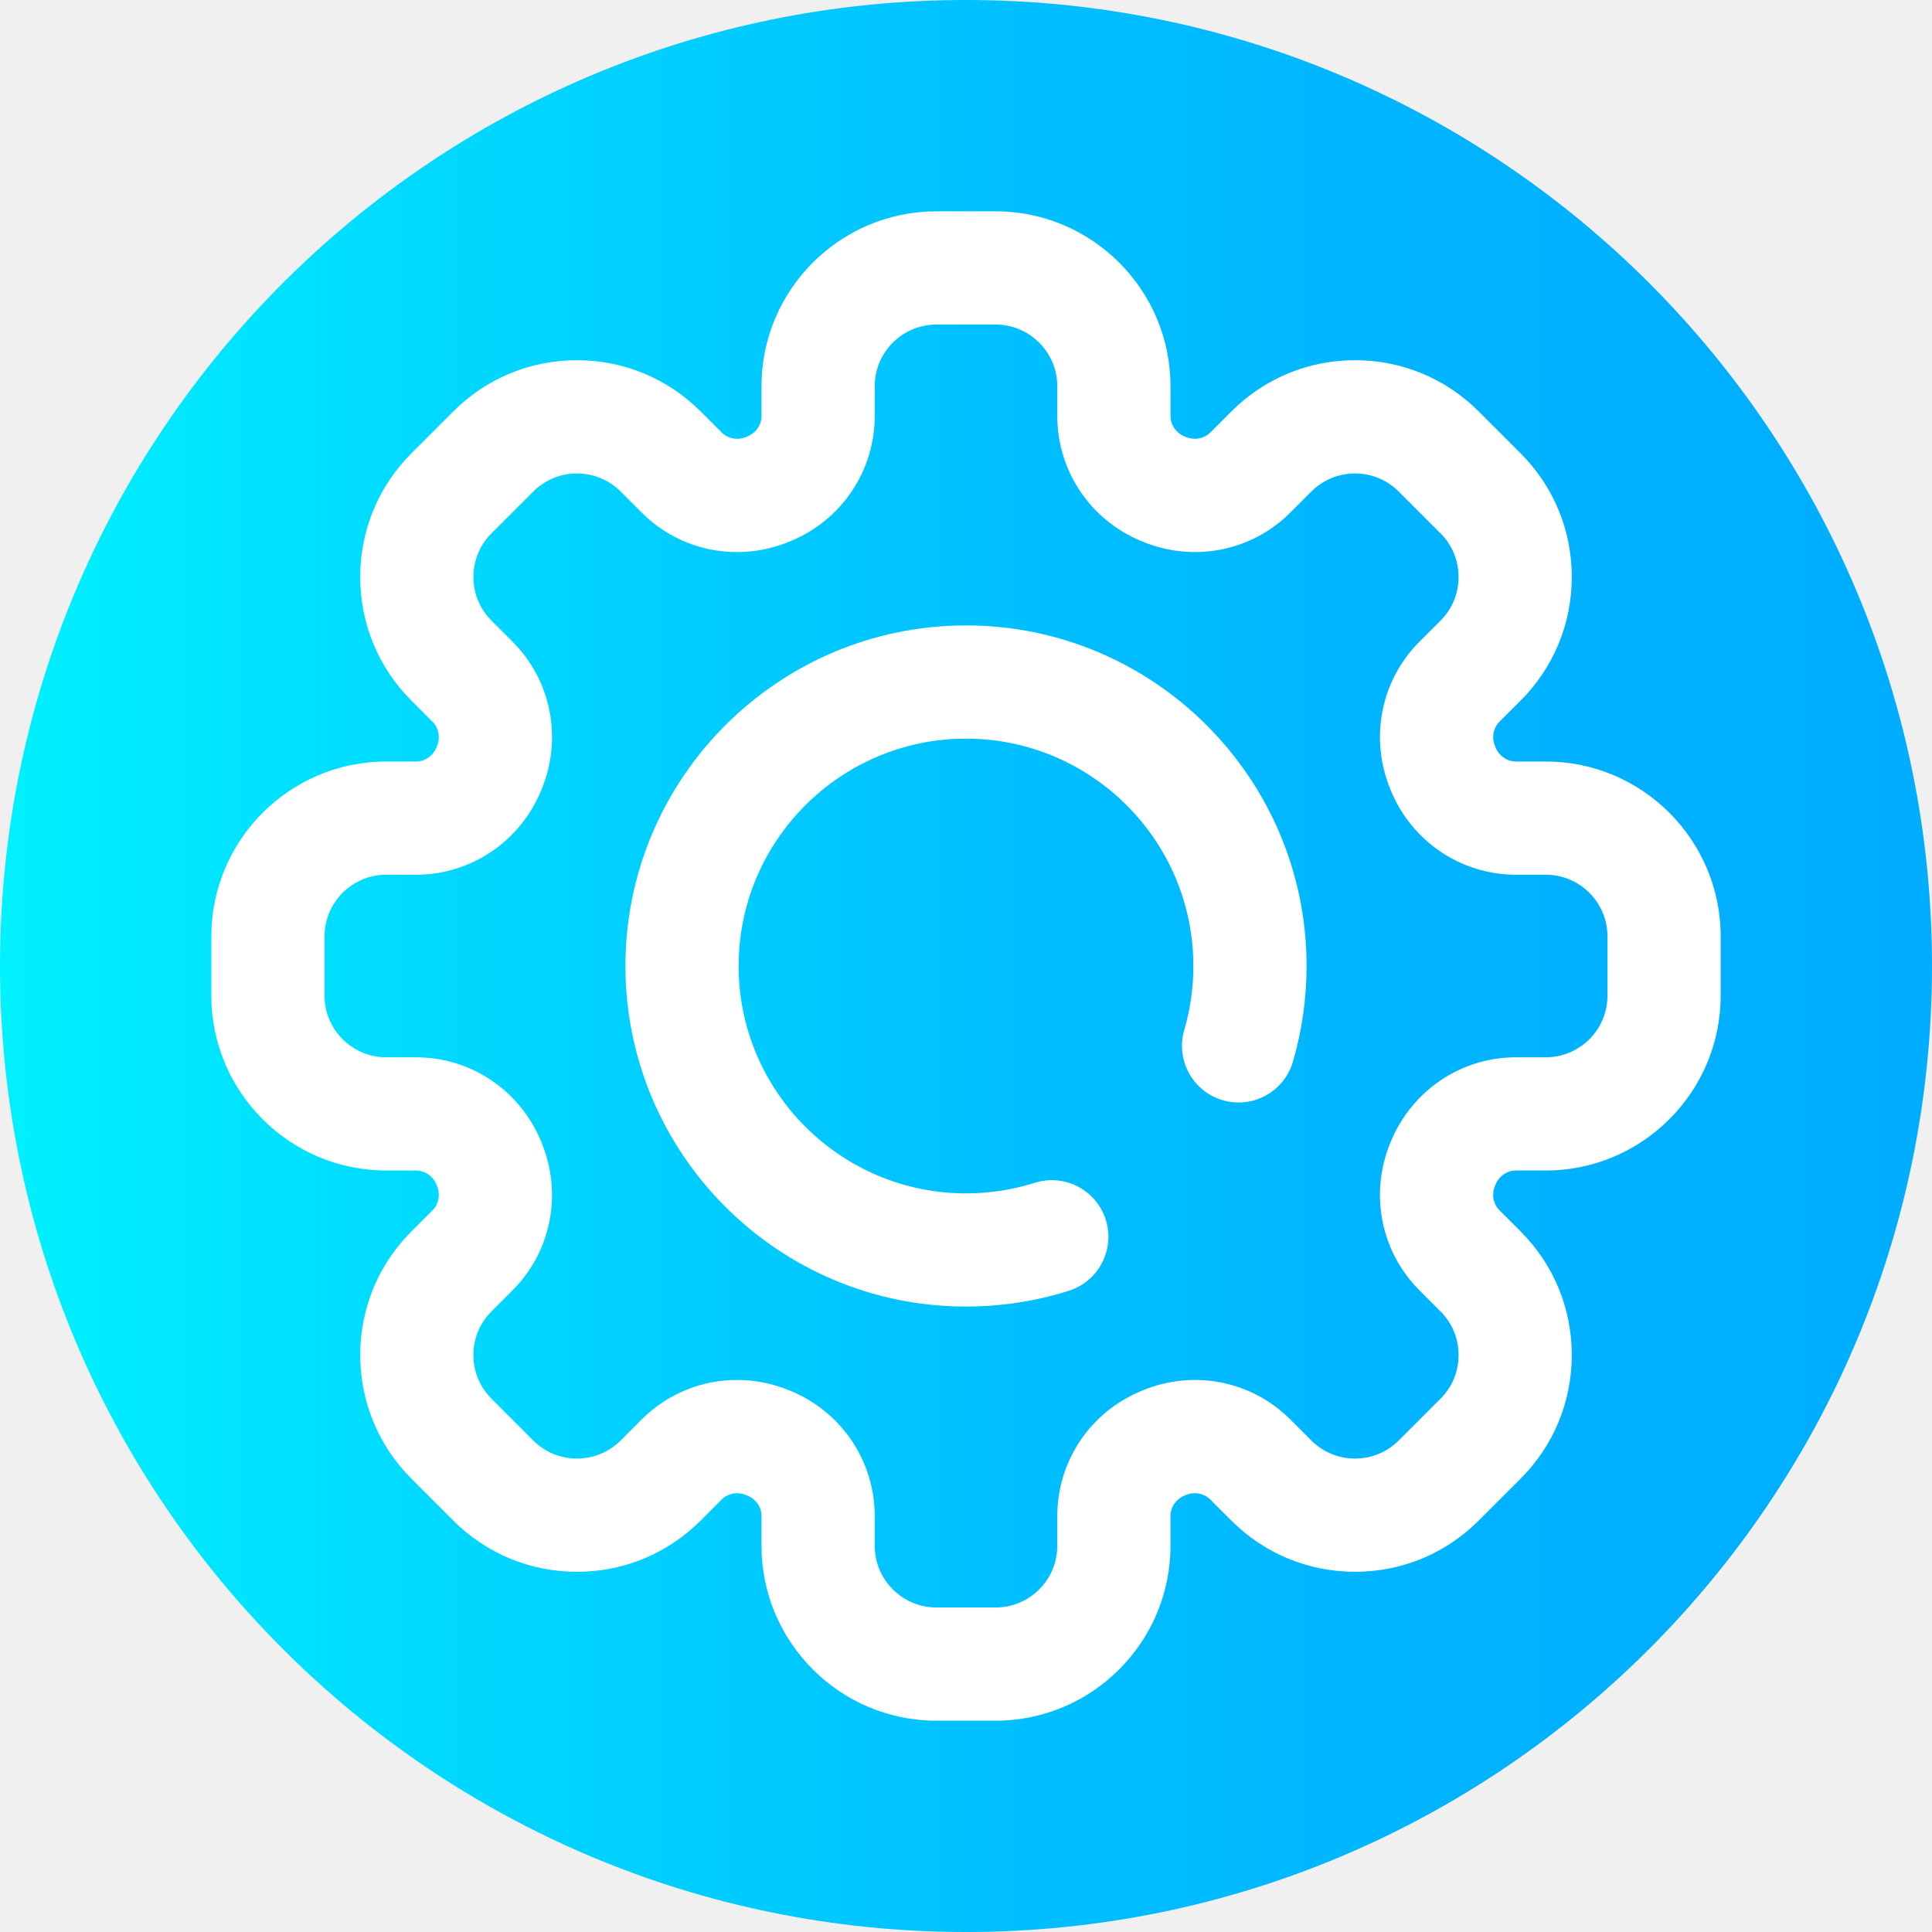
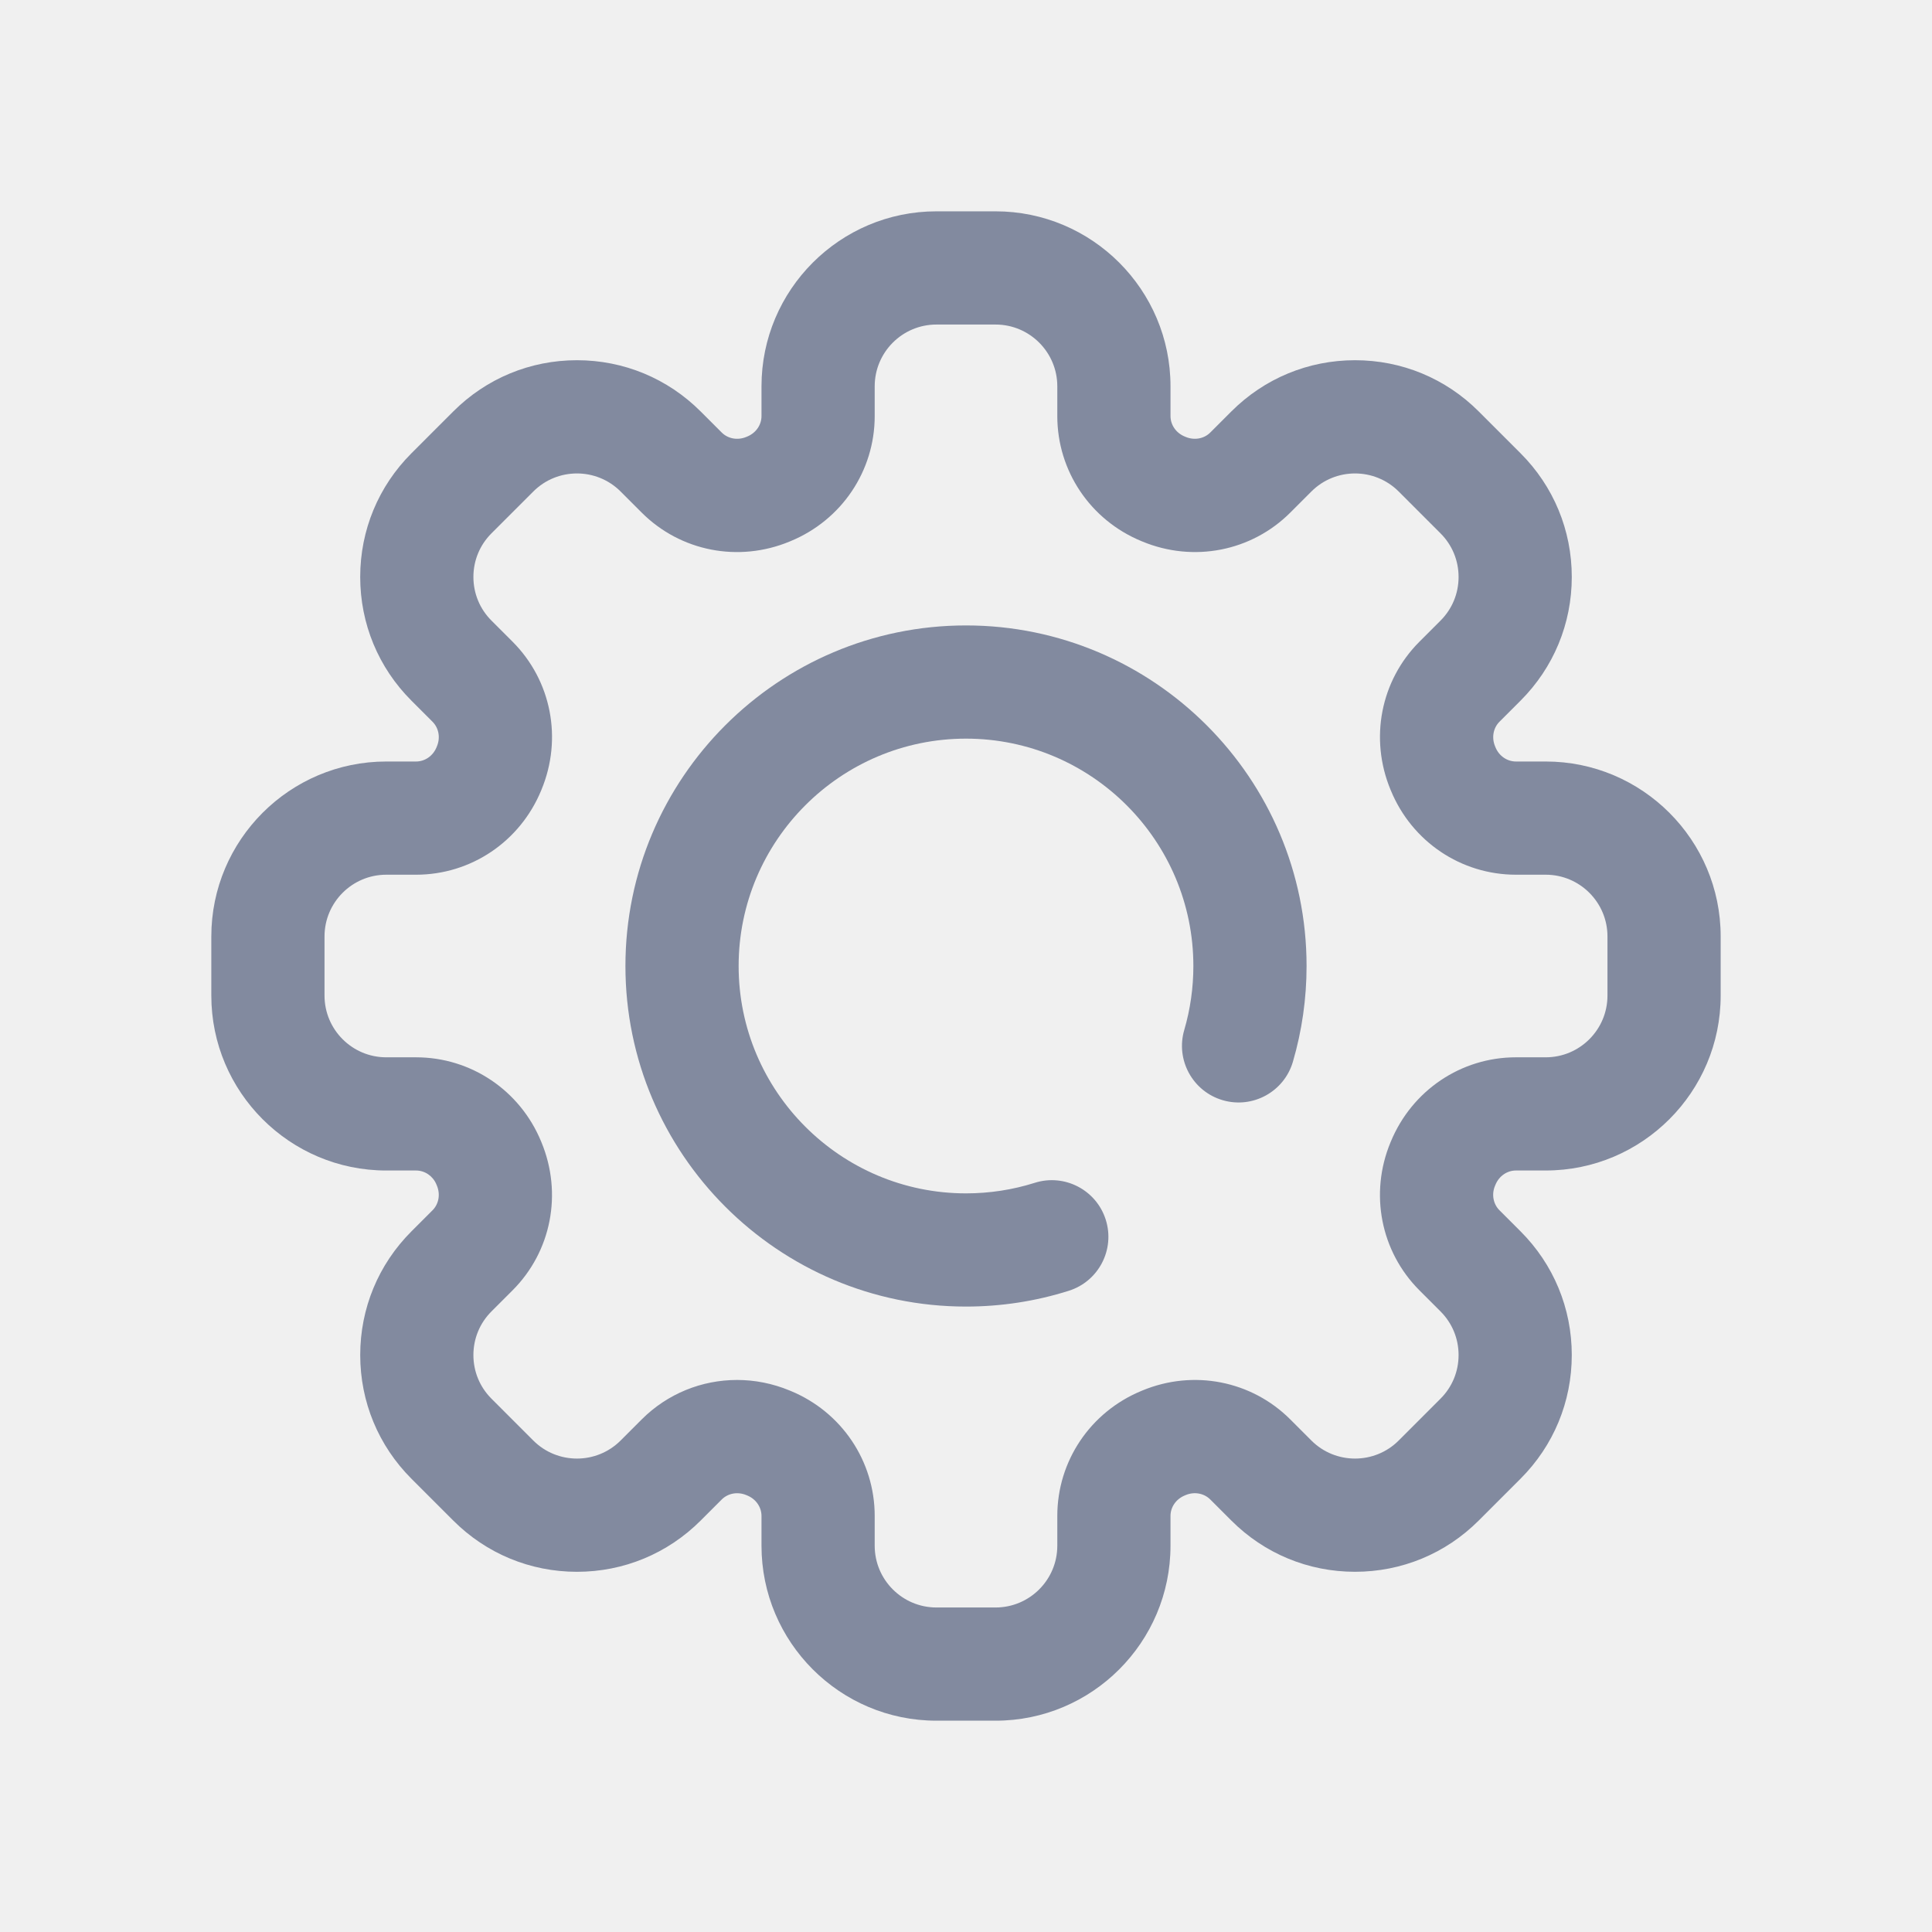
- <svg xmlns="http://www.w3.org/2000/svg" viewBox="0 0 512 512">
+ <svg xmlns="http://www.w3.org/2000/svg" viewBox="0 0 512 512" united-toolbar-brand="mailcom" united-toolbar-version="4.2.4" united-toolbar-variant="full">
  <linearGradient id="a" gradientTransform="matrix(1 0 0 -1 0 -12310)" gradientUnits="userSpaceOnUse" x1="0" x2="512" y1="-12566" y2="-12566">
    <stop offset="0" stop-color="#00f1ff" />
    <stop offset=".231" stop-color="#00d8ff" />
    <stop offset=".514" stop-color="#00c0ff" />
    <stop offset=".777" stop-color="#00b2ff" />
    <stop offset="1" stop-color="#00adff" />
  </linearGradient>
-   <path d="m512 256c0 141.387-114.613 256-256 256s-256-114.613-256-256 114.613-256 256-256 256 114.613 256 256zm0 0" fill="url(#a)" />
-   <g fill="#fff">
+   <g fill="#828a9f">
    <path d="m256 346.254c-49.766 0-90.254-40.488-90.254-90.254s40.488-90.254 90.254-90.254 90.254 40.488 90.254 90.254c0 8.629-1.219 17.164-3.621 25.375-2.324 7.953-10.66 12.512-18.605 10.188-7.953-2.328-12.512-10.656-10.188-18.609 1.602-5.473 2.414-11.18 2.414-16.953 0-33.227-27.031-60.254-60.254-60.254s-60.254 27.031-60.254 60.254 27.031 60.254 60.254 60.254c6.219 0 12.348-.941 18.207-2.793 7.898-2.504 16.328 1.875 18.828 9.773s-1.879 16.328-9.773 18.828c-8.793 2.781-17.965 4.191-27.262 4.191zm0 0" />
    <path d="m263.84 456h-15.68c-25.562 0-46.355-20.797-46.355-46.355v-7.898c0-2.352-1.473-4.477-3.75-5.418l-.281-.117c-2.297-.953-4.848-.492-6.512 1.172l-5.582 5.582c-8.754 8.754-20.398 13.578-32.777 13.578-12.383 0-24.023-4.82-32.781-13.578l-11.086-11.086c-8.754-8.754-13.574-20.395-13.574-32.777 0-12.383 4.82-24.023 13.574-32.777l5.582-5.582c1.664-1.668 2.125-4.219 1.176-6.508l-.148-.359c-.91-2.207-3.039-3.68-5.391-3.68h-7.898c-25.559 0-46.355-20.797-46.355-46.355v-15.68c0-25.559 20.797-46.355 46.355-46.355h7.898c2.352 0 4.477-1.473 5.422-3.75l.129-.32c.938-2.254.477-4.809-1.188-6.473l-5.582-5.582c-8.758-8.754-13.578-20.398-13.578-32.777 0-12.383 4.82-24.023 13.578-32.781l11.086-11.086c8.754-8.754 20.395-13.578 32.777-13.578 12.383 0 24.023 4.824 32.777 13.578l5.586 5.582c1.66 1.664 4.215 2.125 6.504 1.176l.266-.109c2.301-.949 3.773-3.078 3.773-5.43v-7.898c0-25.559 20.797-46.355 46.355-46.355h15.68c25.562 0 46.355 20.797 46.355 46.355v7.898c0 2.352 1.473 4.477 3.75 5.418l.281.117c2.297.953 4.848.492 6.512-1.172l5.582-5.582c8.754-8.754 20.398-13.578 32.777-13.578 12.383 0 24.023 4.82 32.781 13.578l11.086 11.086c8.754 8.754 13.574 20.395 13.574 32.777 0 12.383-4.82 24.023-13.574 32.777l-5.586 5.586c-1.66 1.664-2.121 4.215-1.172 6.504l.137.332c.922 2.23 3.051 3.707 5.402 3.707h7.898c25.559 0 46.352 20.793 46.352 46.355v15.676c0 25.562-20.793 46.355-46.352 46.355h-7.898c-2.352 0-4.48 1.473-5.422 3.754l-.145.344c-.926 2.23-.465 4.781 1.199 6.445l5.586 5.586c8.754 8.754 13.574 20.395 13.574 32.777 0 12.383-4.82 24.023-13.578 32.777l-11.086 11.086c-8.754 8.758-20.395 13.578-32.777 13.578-12.383 0-24.023-4.82-32.777-13.578l-5.582-5.582c-1.664-1.664-4.219-2.125-6.508-1.176l-.262.113c-2.305.949-3.773 3.078-3.773 5.43v7.895c0 25.562-20.797 46.359-46.355 46.359zm-68.523-90.297c4.688 0 9.426.918 13.957 2.801l.25.102c13.527 5.586 22.281 18.598 22.281 33.141v7.898c0 9.02 7.336 16.355 16.355 16.355h15.68c9.016 0 16.355-7.336 16.355-16.355v-7.898c0-14.543 8.754-27.555 22.301-33.148l.234-.098c13.543-5.625 28.938-2.613 39.219 7.668l5.582 5.586c6.379 6.375 16.754 6.375 23.133 0l11.086-11.09c3.09-3.086 4.789-7.195 4.789-11.562 0-4.367-1.699-8.477-4.789-11.566l-5.582-5.582c-10.281-10.281-13.293-25.68-7.668-39.227l.066-.156c5.621-13.621 18.637-22.375 33.18-22.375h7.898c9.016 0 16.352-7.336 16.352-16.355v-15.68c0-9.016-7.336-16.355-16.352-16.355h-7.898c-14.543 0-27.559-8.754-33.148-22.301l-.082-.195c-5.641-13.578-2.633-28.977 7.652-39.258l5.582-5.582c3.09-3.09 4.789-7.199 4.789-11.566 0-4.367-1.699-8.477-4.789-11.566l-11.086-11.086c-6.379-6.379-16.754-6.379-23.133 0l-5.582 5.582c-10.281 10.285-25.68 13.293-39.223 7.668l-.254-.105c-13.523-5.582-22.277-18.594-22.277-33.141v-7.895c0-9.02-7.34-16.355-16.355-16.355h-15.68c-9.02 0-16.355 7.336-16.355 16.355v7.895c0 14.543-8.754 27.559-22.301 33.152l-.238.098c-13.543 5.625-28.938 2.613-39.219-7.672l-5.582-5.582c-6.375-6.379-16.754-6.379-23.129 0l-11.09 11.086c-3.09 3.09-4.789 7.195-4.789 11.566 0 4.367 1.703 8.477 4.789 11.562l5.586 5.586c10.281 10.281 13.289 25.676 7.664 39.223l-.074.188c-5.613 13.59-18.625 22.344-33.168 22.344h-7.898c-9.02 0-16.355 7.34-16.355 16.355v15.68c0 9.02 7.336 16.355 16.355 16.355h7.898c14.543 0 27.555 8.754 33.148 22.301l.07.172c5.648 13.605 2.641 29.004-7.645 39.285l-5.582 5.582c-3.09 3.09-4.789 7.195-4.789 11.566 0 4.367 1.699 8.477 4.789 11.562l11.086 11.09c6.379 6.375 16.754 6.375 23.133 0l5.582-5.582c6.844-6.848 15.949-10.469 25.27-10.469zm0 0" />
  </g>
</svg>
